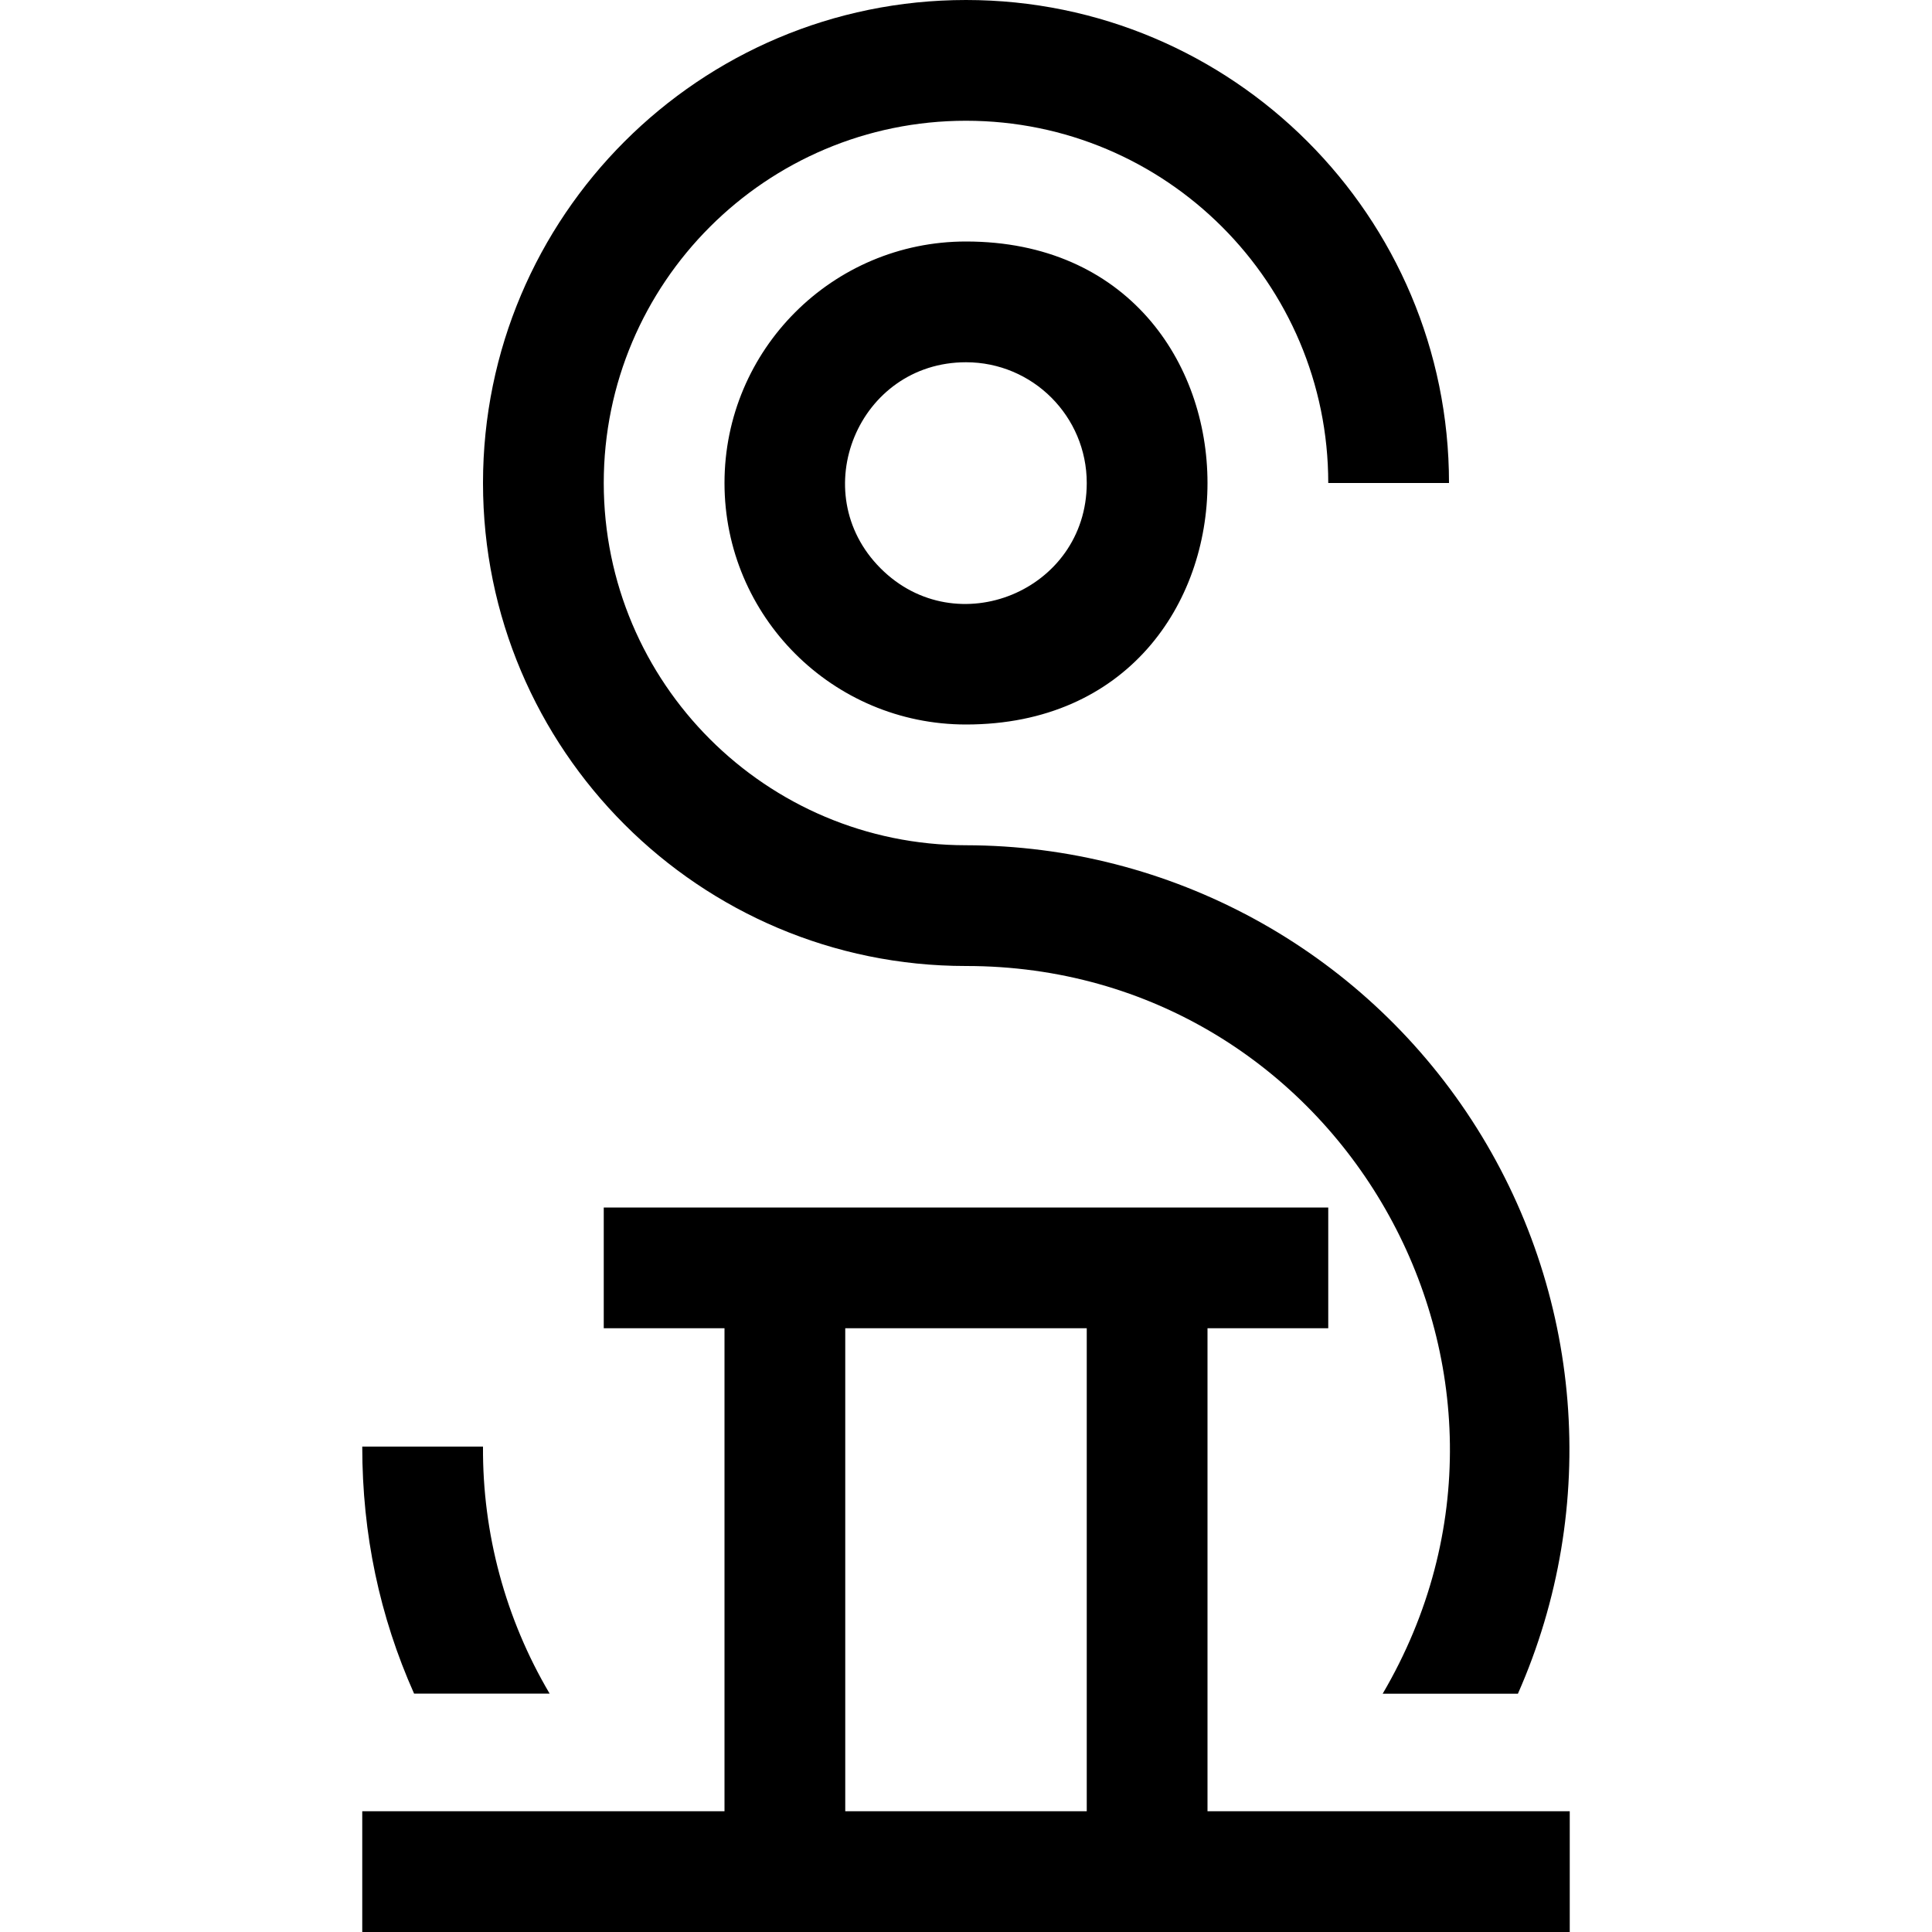
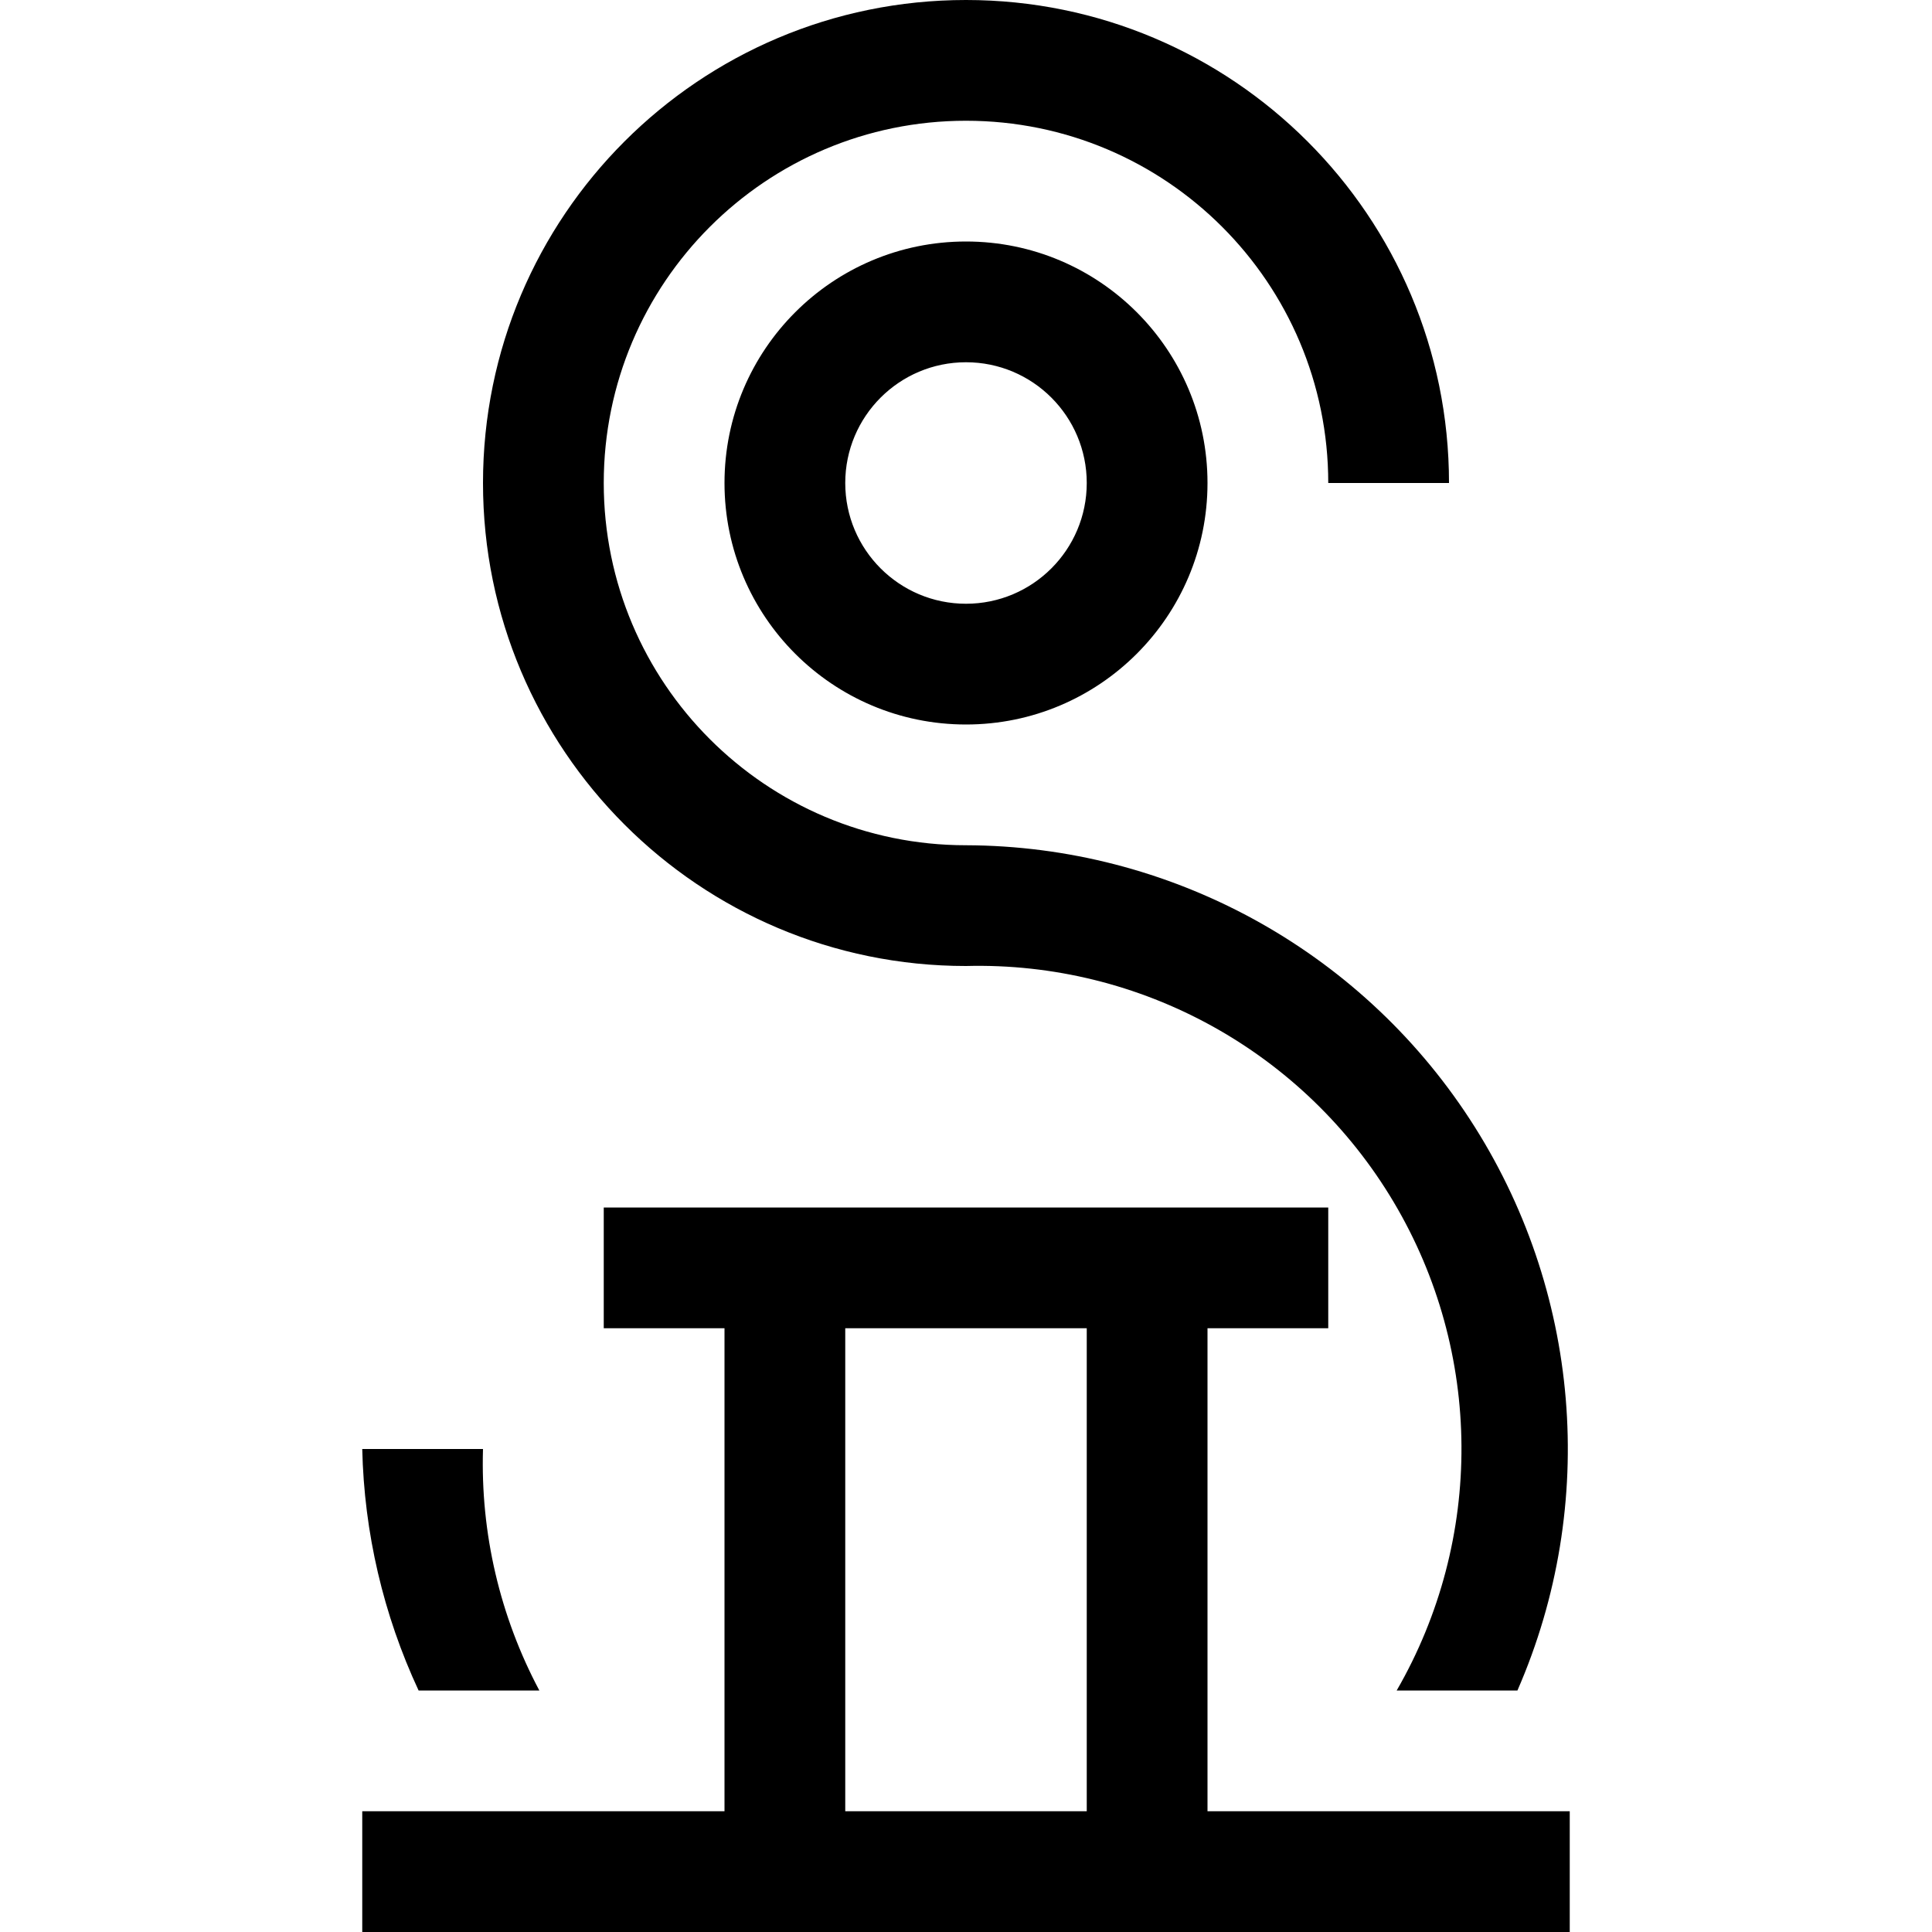
<svg xmlns="http://www.w3.org/2000/svg" role="img" viewBox="0 0 24 24" fill="currentColor">
-   <path d="M12 0C8.688 0 6 2.688 6 6s2.688 6 6 6c4.64-.001 7.526 5.039 5.176 9.04h1.68A7.507 7.507 0 0 0 12 10.5 4.502 4.502 0 0 1 7.5 6c0-2.484 2.016-4.5 4.5-4.5s4.5 2.016 4.5 4.5H18c0-3.312-2.688-6-6-6Zm0 3a3 3 0 0 0 0 6c4 0 4-6 0-6Zm0 1.5A1.5 1.5 0 0 1 13.5 6v.002c-.002 1.336-1.617 2.003-2.561 1.058C9.995 6.115 10.664 4.5 12 4.5ZM7.5 15v1.5H9v6H4.5V24h15v-1.5H15v-6h1.5V15Zm3 1.5h3v6h-3zm-6 1.47c0 1.09.216 2.109.644 3.069h1.684A5.957 5.957 0 0 1 6 17.97Z" />
+   <path d="M18 6a6 6 0 10-6 6 6 6 0 015.35 9h1.5A7.5 7.5 0 0012 10.5 4.5 4.5 0 1116.5 6Zm-6-3a3 3 0 000 6 1 1 0 000-6m0 1.5a1.5 1.5 0 010 3 1 1 0 010-3M7.5 15v1.5H9v6H4.5V24h15v-1.5H15v-6h1.5V15Zm3 1.5h3v6h-3zm-6 1.5a7.5 7.5 0 00.7 3h1.5a6 6 0 01-.7-3Z" />
</svg>
